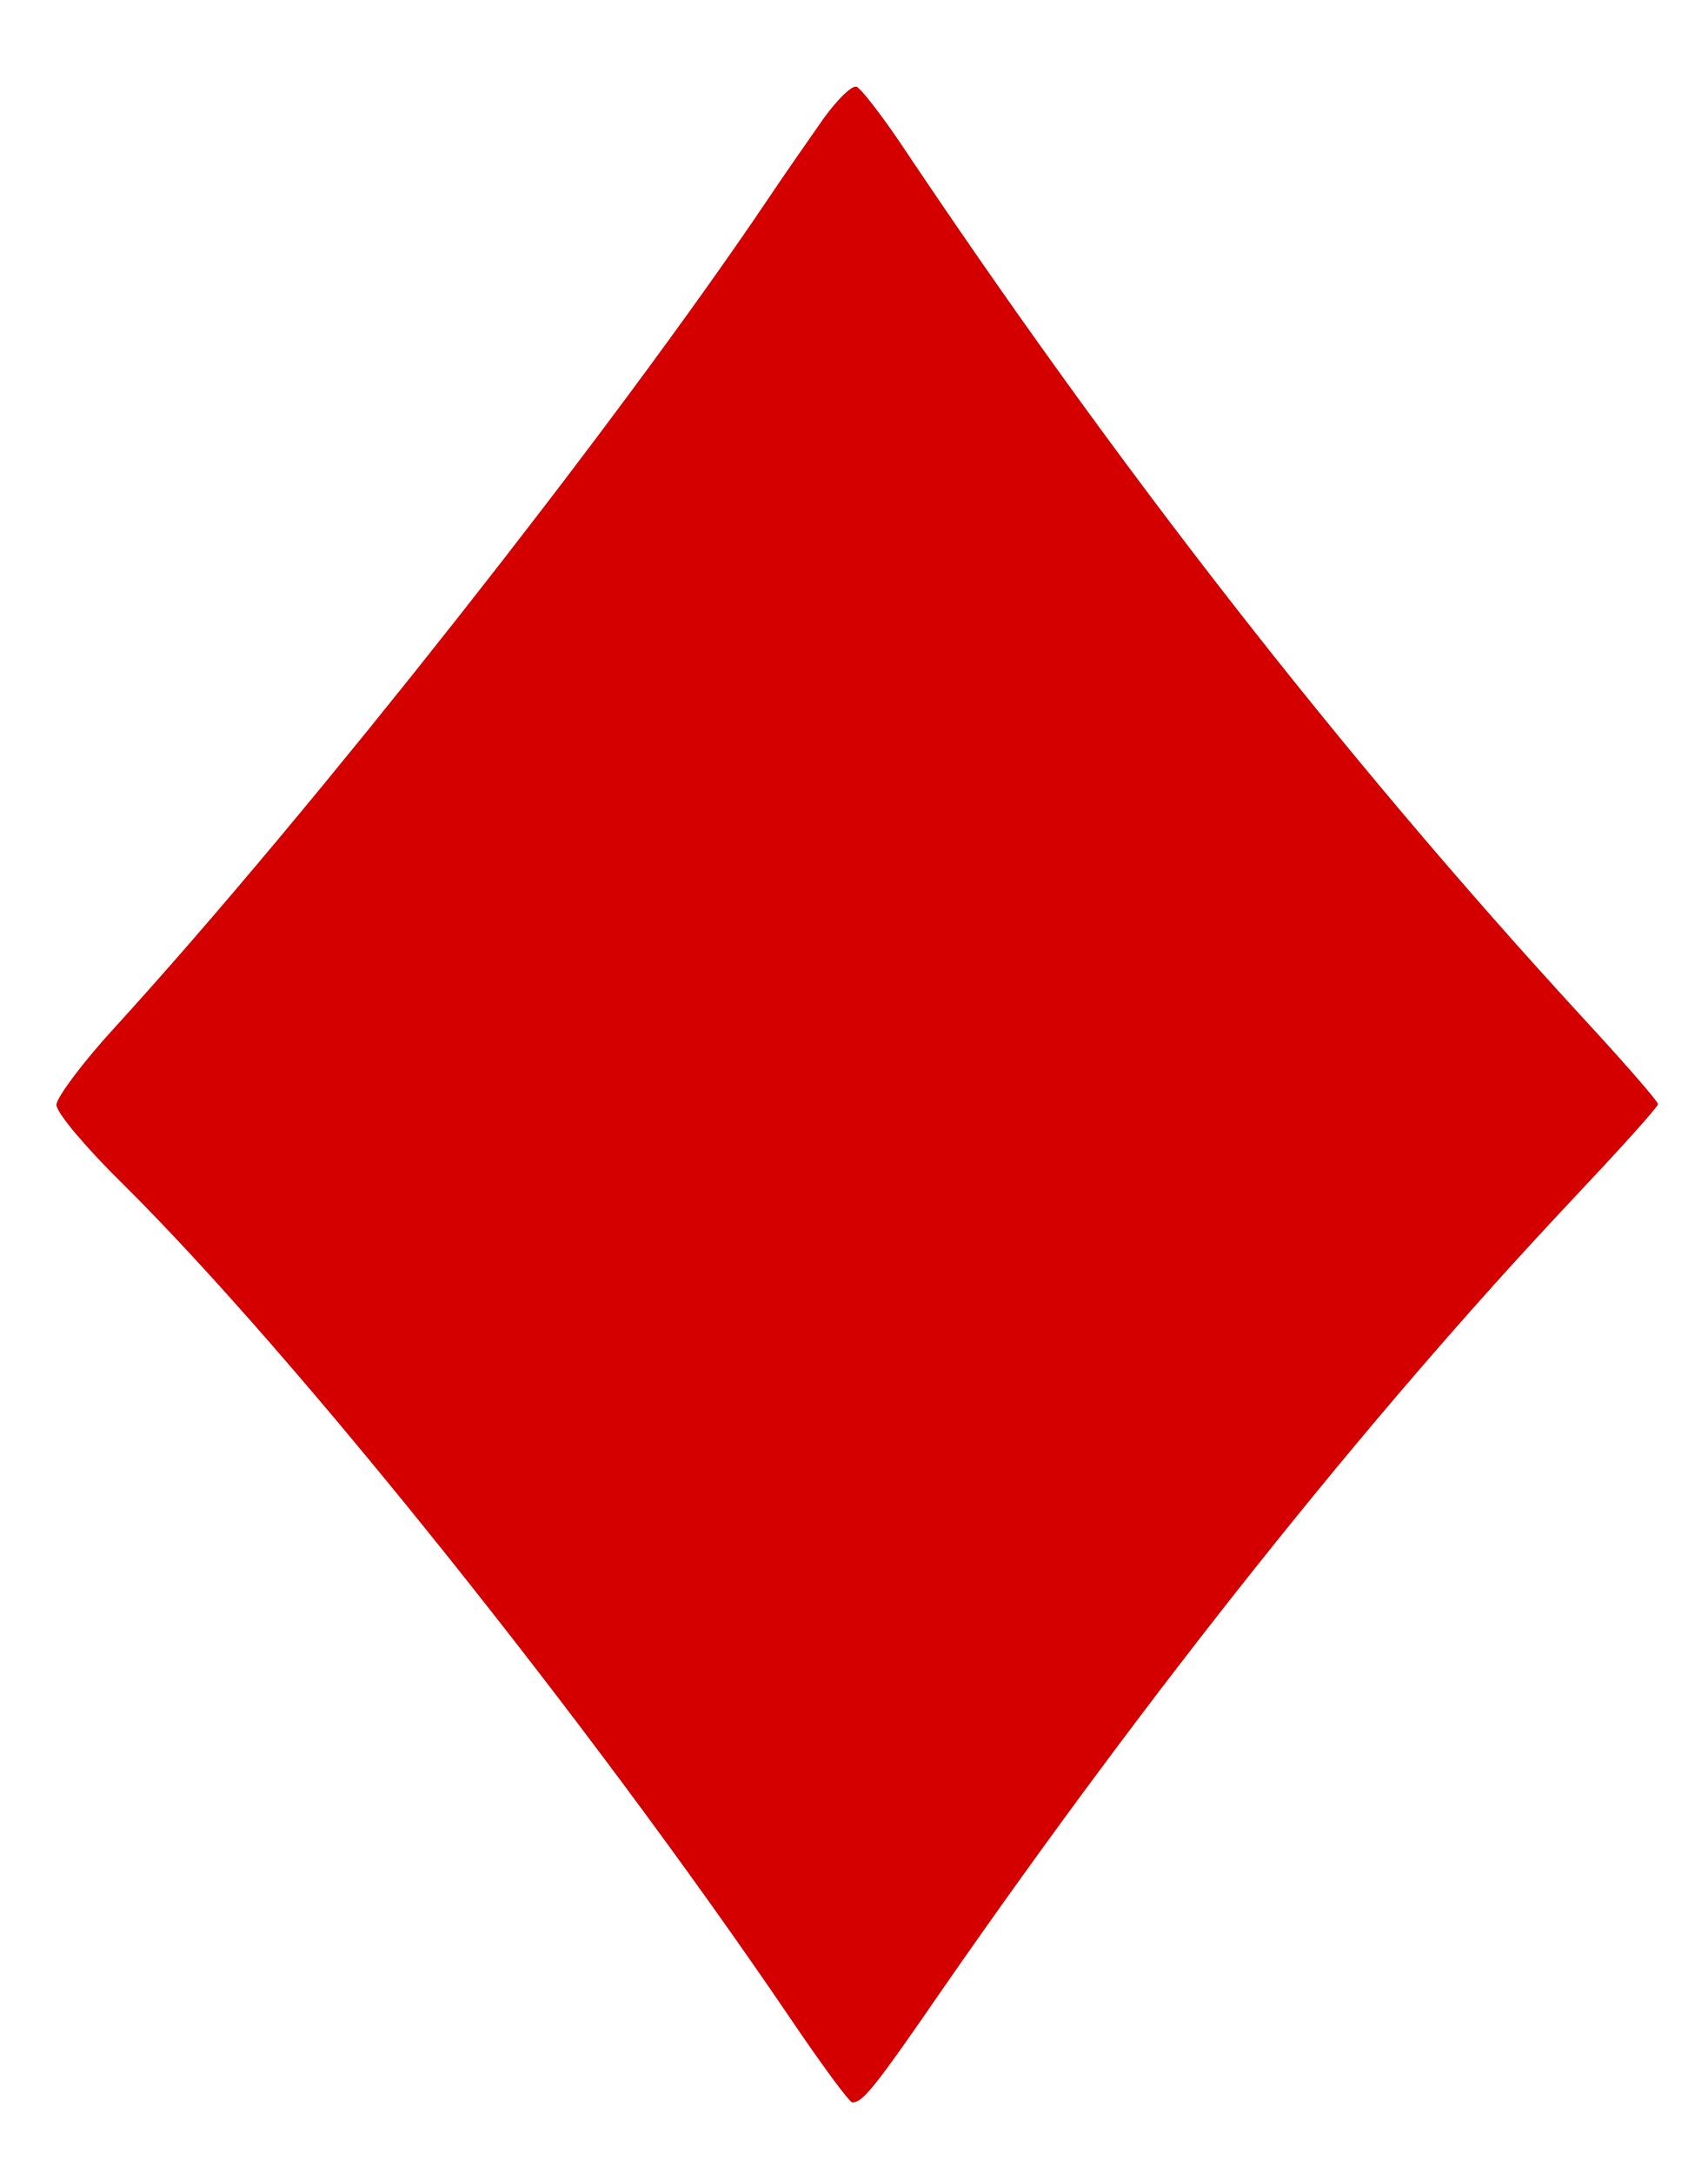
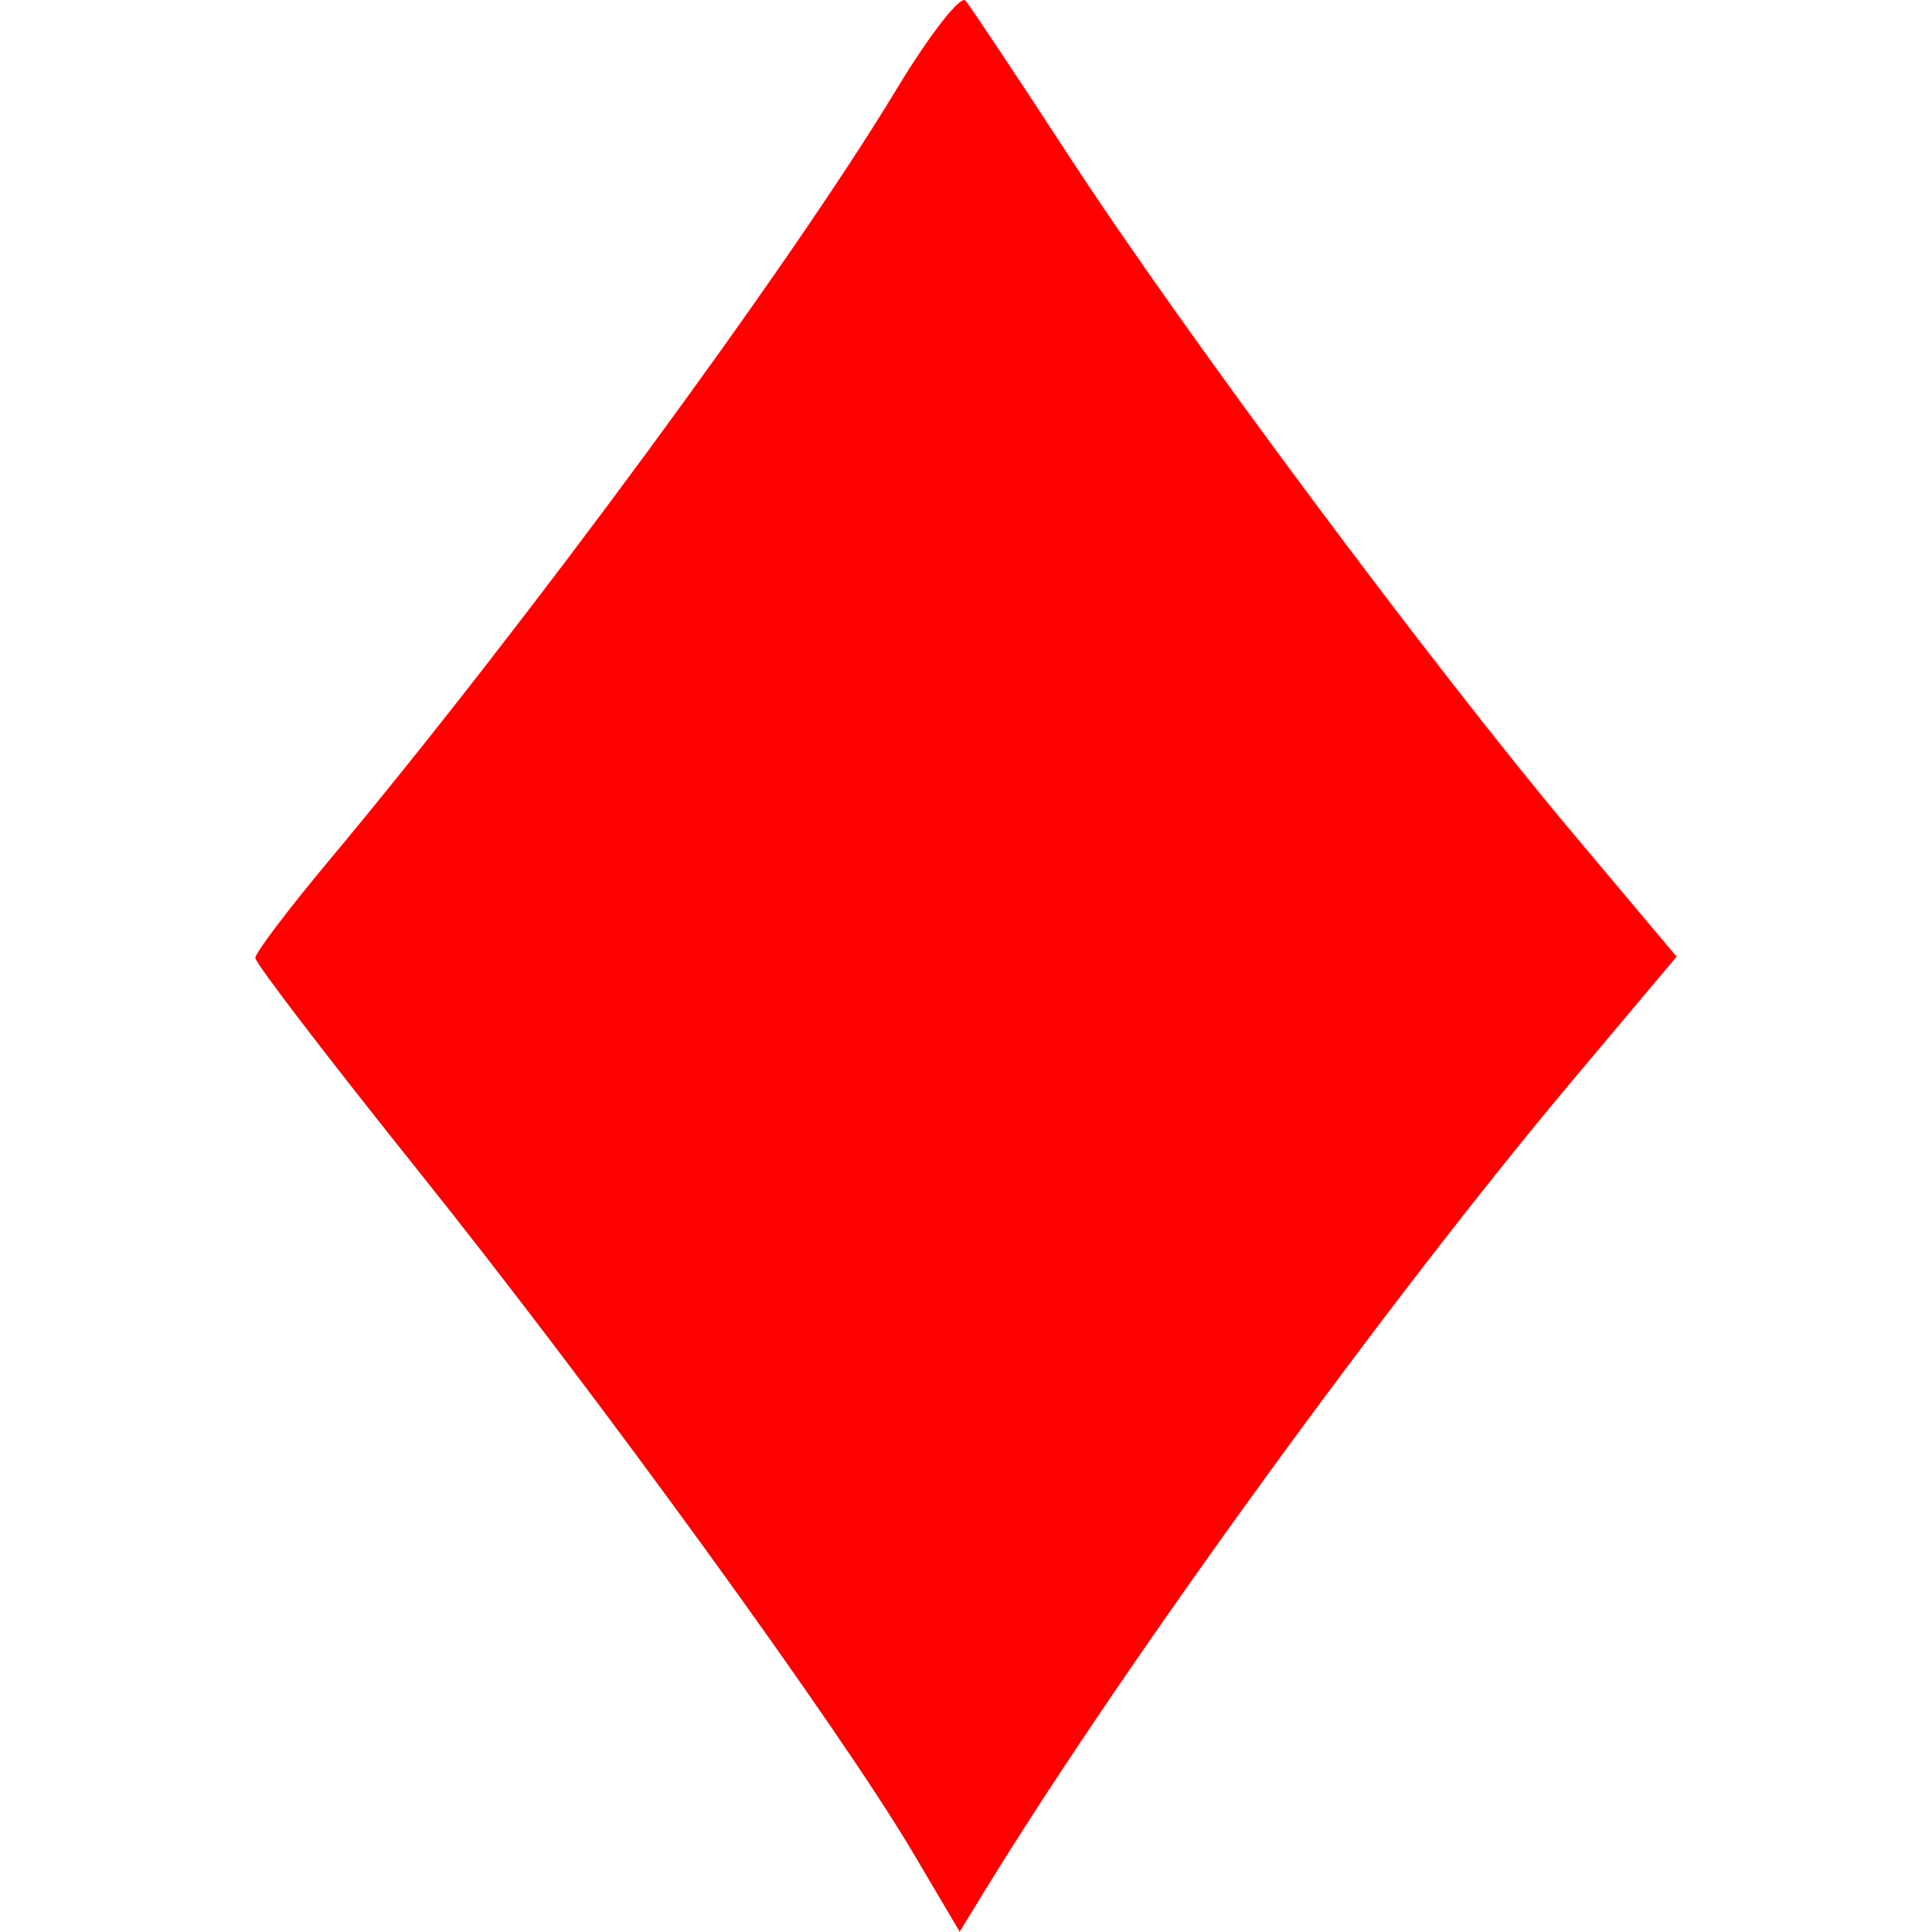
- <svg xmlns="http://www.w3.org/2000/svg" version="1.0" width="242pt" height="308pt" viewBox="0 0 242 308" preserveAspectRatio="xMidYMid meet">
-   <g transform="translate(0,308) scale(0.1,-0.1)" fill="#D40000" stroke="none">
-     <path d="M1168 2913 c-18 -26 -54 -77 -78 -113 -220 -327 -648 -870 -927 -1176 -46 -50 -83 -100 -83 -110 0 -11 41 -60 96 -114 242 -240 658 -759 945 -1182 44 -65 83 -118 87 -118 15 0 32 21 131 165 291 419 600 807 887 1112 68 72 124 134 124 138 0 4 -48 59 -108 124 -340 370 -661 782 -967 1240 -28 41 -55 76 -61 78 -7 2 -27 -18 -46 -44z" />
+ <svg xmlns="http://www.w3.org/2000/svg" version="1.1" width="175" height="175" viewBox="10 9.27 107.23 145.75">
+   <g transform="translate(0,-877.3622)">
+     <path style="fill:#ff0000;fill-opacity:1;stroke:none" d="M 59.618,1026.405 C 54.077,1017.027 35.802,991.839 22.321,974.997 15.544,966.531 10,959.289 10,958.904 c 0,-0.386 2.498,-3.689 5.551,-7.342 14.779,-17.679 34.689,-44.734 42.813,-58.178 2.491,-4.122 4.836,-7.138 5.211,-6.702 0.375,0.436 3.911,5.747 7.859,11.803 8.618,13.221 27.373,38.416 38.05,51.115 l 7.738,9.204 -7.738,9.204 c -14.035,16.693 -34.035,44.261 -44.49,61.325 l -1.856,3.029 -3.52,-5.958 z" />
  </g>
</svg>
